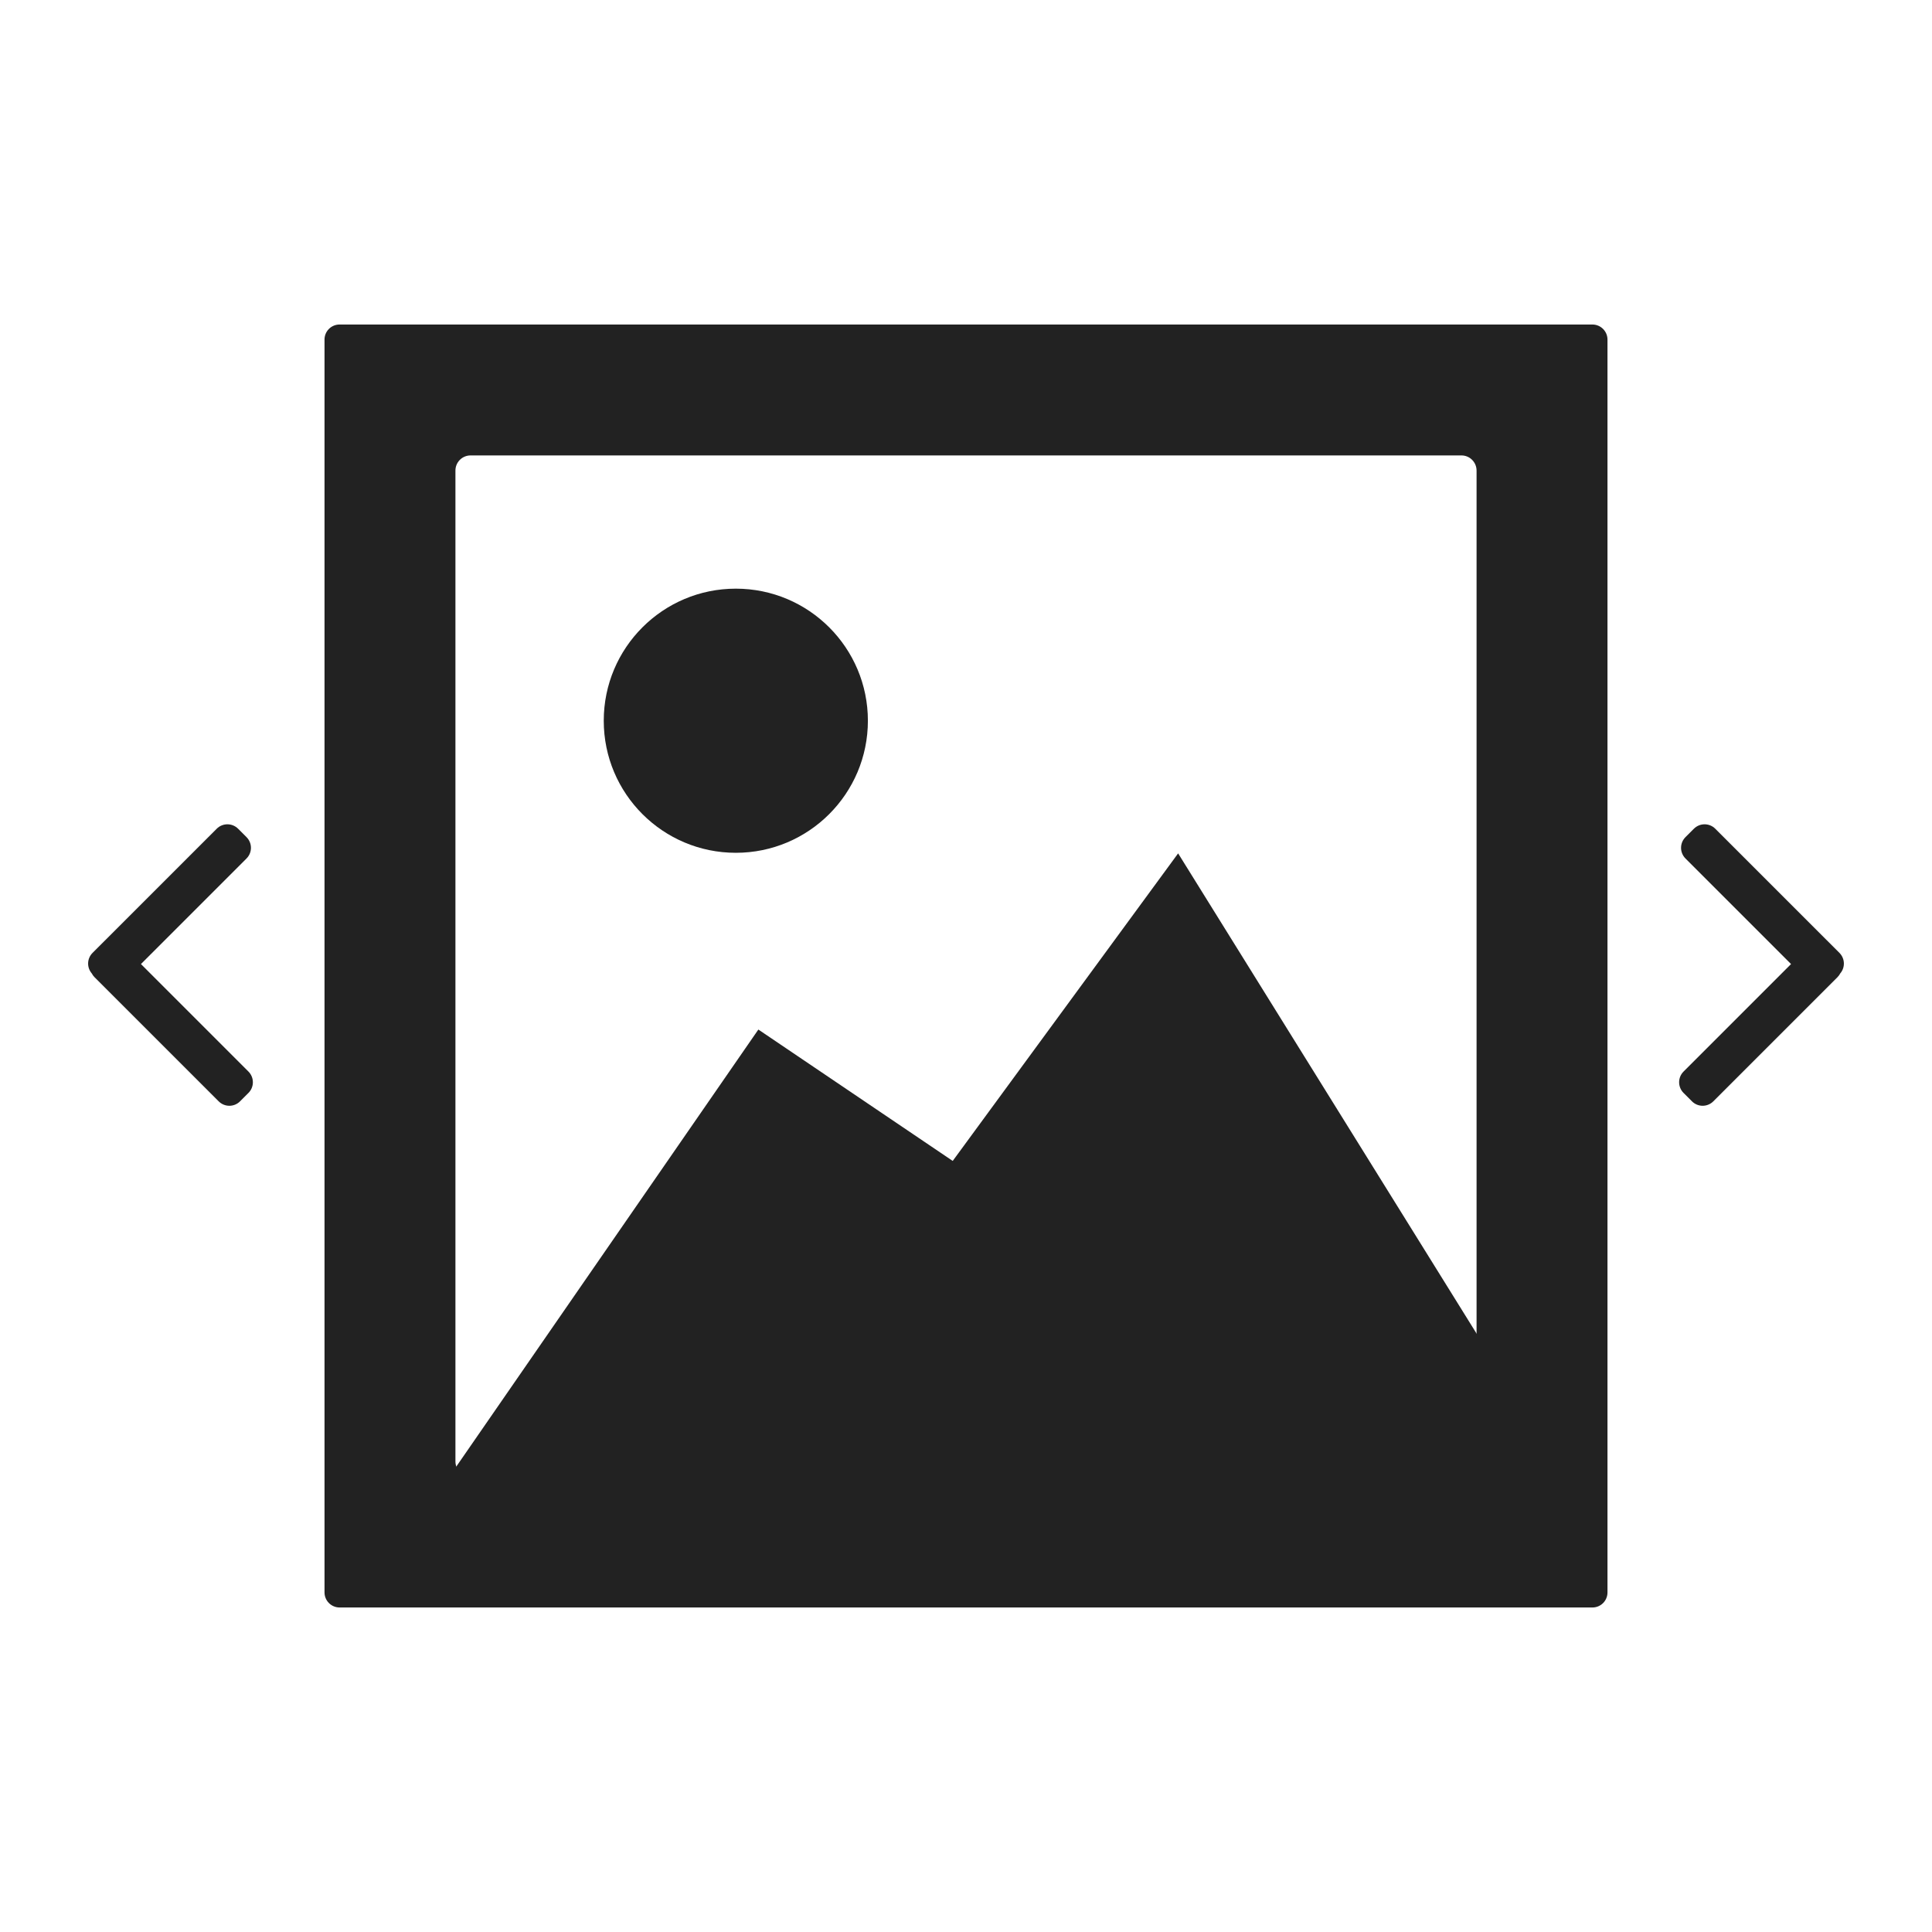
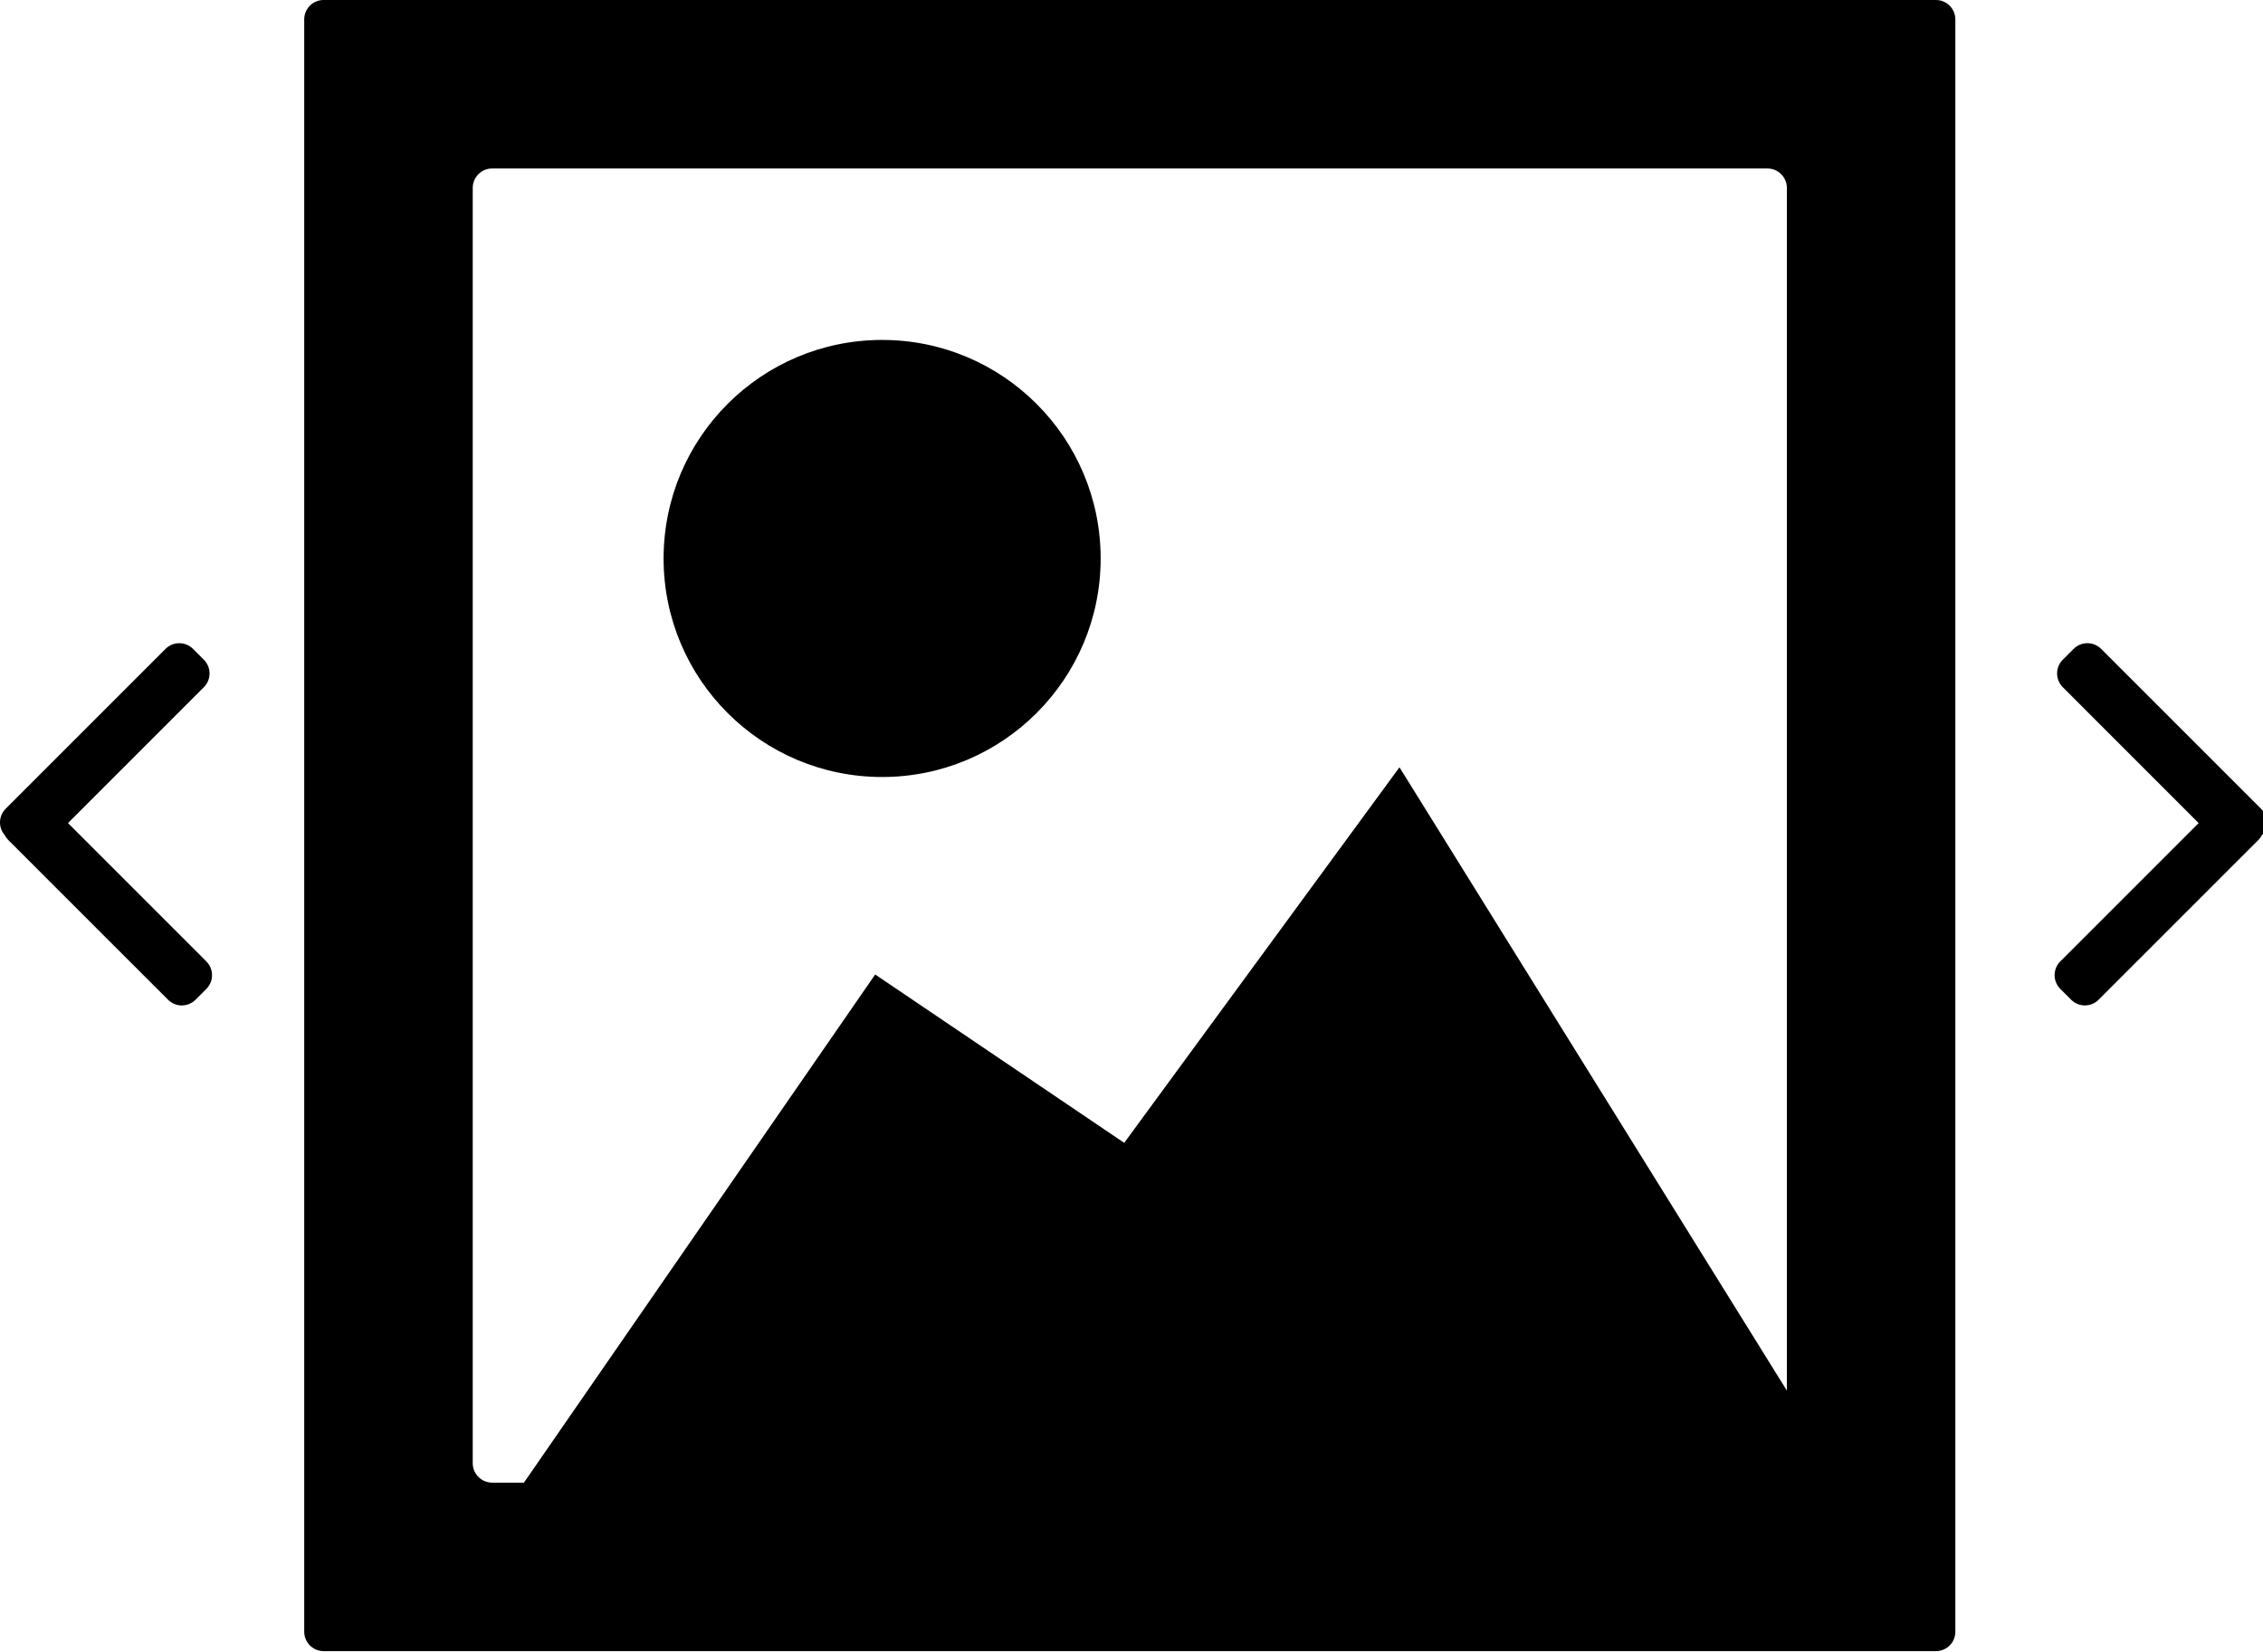
- <svg xmlns="http://www.w3.org/2000/svg" width="256" height="256" viewBox="0 0 256 256">
-   <g fill="#222" fill-rule="evenodd">
-     <g transform="translate(43 43)">
-       <path stroke="#222" stroke-width="10" d="M21 155l37.786-54.667 25.641 17.334L112.767 79 160 155" />
-       <circle cx="54.5" cy="52.5" r="17.5" />
-       <path d="M1.994 0A1.992 1.992 0 0 0 0 2v166a2 2 0 0 0 1.994 2h166.012a1.992 1.992 0 0 0 1.994-2V2a2 2 0 0 0-1.994-2H1.994zm17.351 17.347a2.002 2.002 0 0 0-1.998 2.008v131.289c0 1.11.897 2.01 1.998 2.01h131.31a2.002 2.002 0 0 0 1.998-2.01V19.357c0-1.11-.897-2.01-1.998-2.01H19.345z" />
-     </g>
-     <path d="M18.677 127.742l13.984-13.984c.788-.787.785-2.05.005-2.832l-1.12-1.119a2.003 2.003 0 0 0-2.83.005l-16.45 16.449a1.999 1.999 0 0 0-.109 2.718c.093.181.216.351.367.503l16.449 16.448c.787.788 2.05.786 2.831.005l1.12-1.12c.779-.779.778-2.048-.005-2.83l-14.242-14.243zM237.323 127.742l-13.984-13.984a1.998 1.998 0 0 1-.005-2.832l1.12-1.119a2.003 2.003 0 0 1 2.83.005l16.45 16.449c.75.75.783 1.933.109 2.718-.093.181-.216.351-.367.503l-16.449 16.448a1.998 1.998 0 0 1-2.831.005l-1.12-1.12a2.003 2.003 0 0 1 .005-2.83l14.242-14.243z" />
-   </g>
+ <svg xmlns="http://www.w3.org/2000/svg" width="233" height="170" viewBox="0 0 233 170">
+   <path d="M53.946 152.653H50.67a2.005 2.005 0 0 1-1.998-2.008V19.356c0-1.112.894-2.009 1.998-2.009h131.309c1.102 0 2 .9 2 2.008v123.823L144.09 79l-28.34 38.667-25.64-17.334-36.165 52.32zm172.428-67.91L212.39 70.757a2 2 0 0 1-.005-2.832l1.12-1.119a2.004 2.004 0 0 1 2.831.005l16.45 16.448a2 2 0 0 1 .108 2.72 2.033 2.033 0 0 1-.367.502l-16.449 16.448a1.998 1.998 0 0 1-2.83.005l-1.12-1.119a2.004 2.004 0 0 1 .004-2.832l14.242-14.242zm-219.373 0l13.984-13.985a1.999 1.999 0 0 0 .004-2.832l-1.119-1.119a2.003 2.003 0 0 0-2.83.005L.59 83.26a2 2 0 0 0-.109 2.72c.093.18.215.35.367.502l16.45 16.448a1.998 1.998 0 0 0 2.83.005l1.12-1.119c.78-.78.778-2.049-.005-2.832L7.001 84.742zM33.318 0a1.99 1.99 0 0 0-1.994 2v166a2 2 0 0 0 1.994 2H199.33a1.992 1.992 0 0 0 1.994-2V2a2 2 0 0 0-1.994-2H33.318zm57.506 80c12.426 0 22.5-10.074 22.5-22.5S103.25 35 90.824 35c-12.427 0-22.5 10.074-22.5 22.5S78.397 80 90.824 80z" fill-rule="evenodd" />
</svg>
